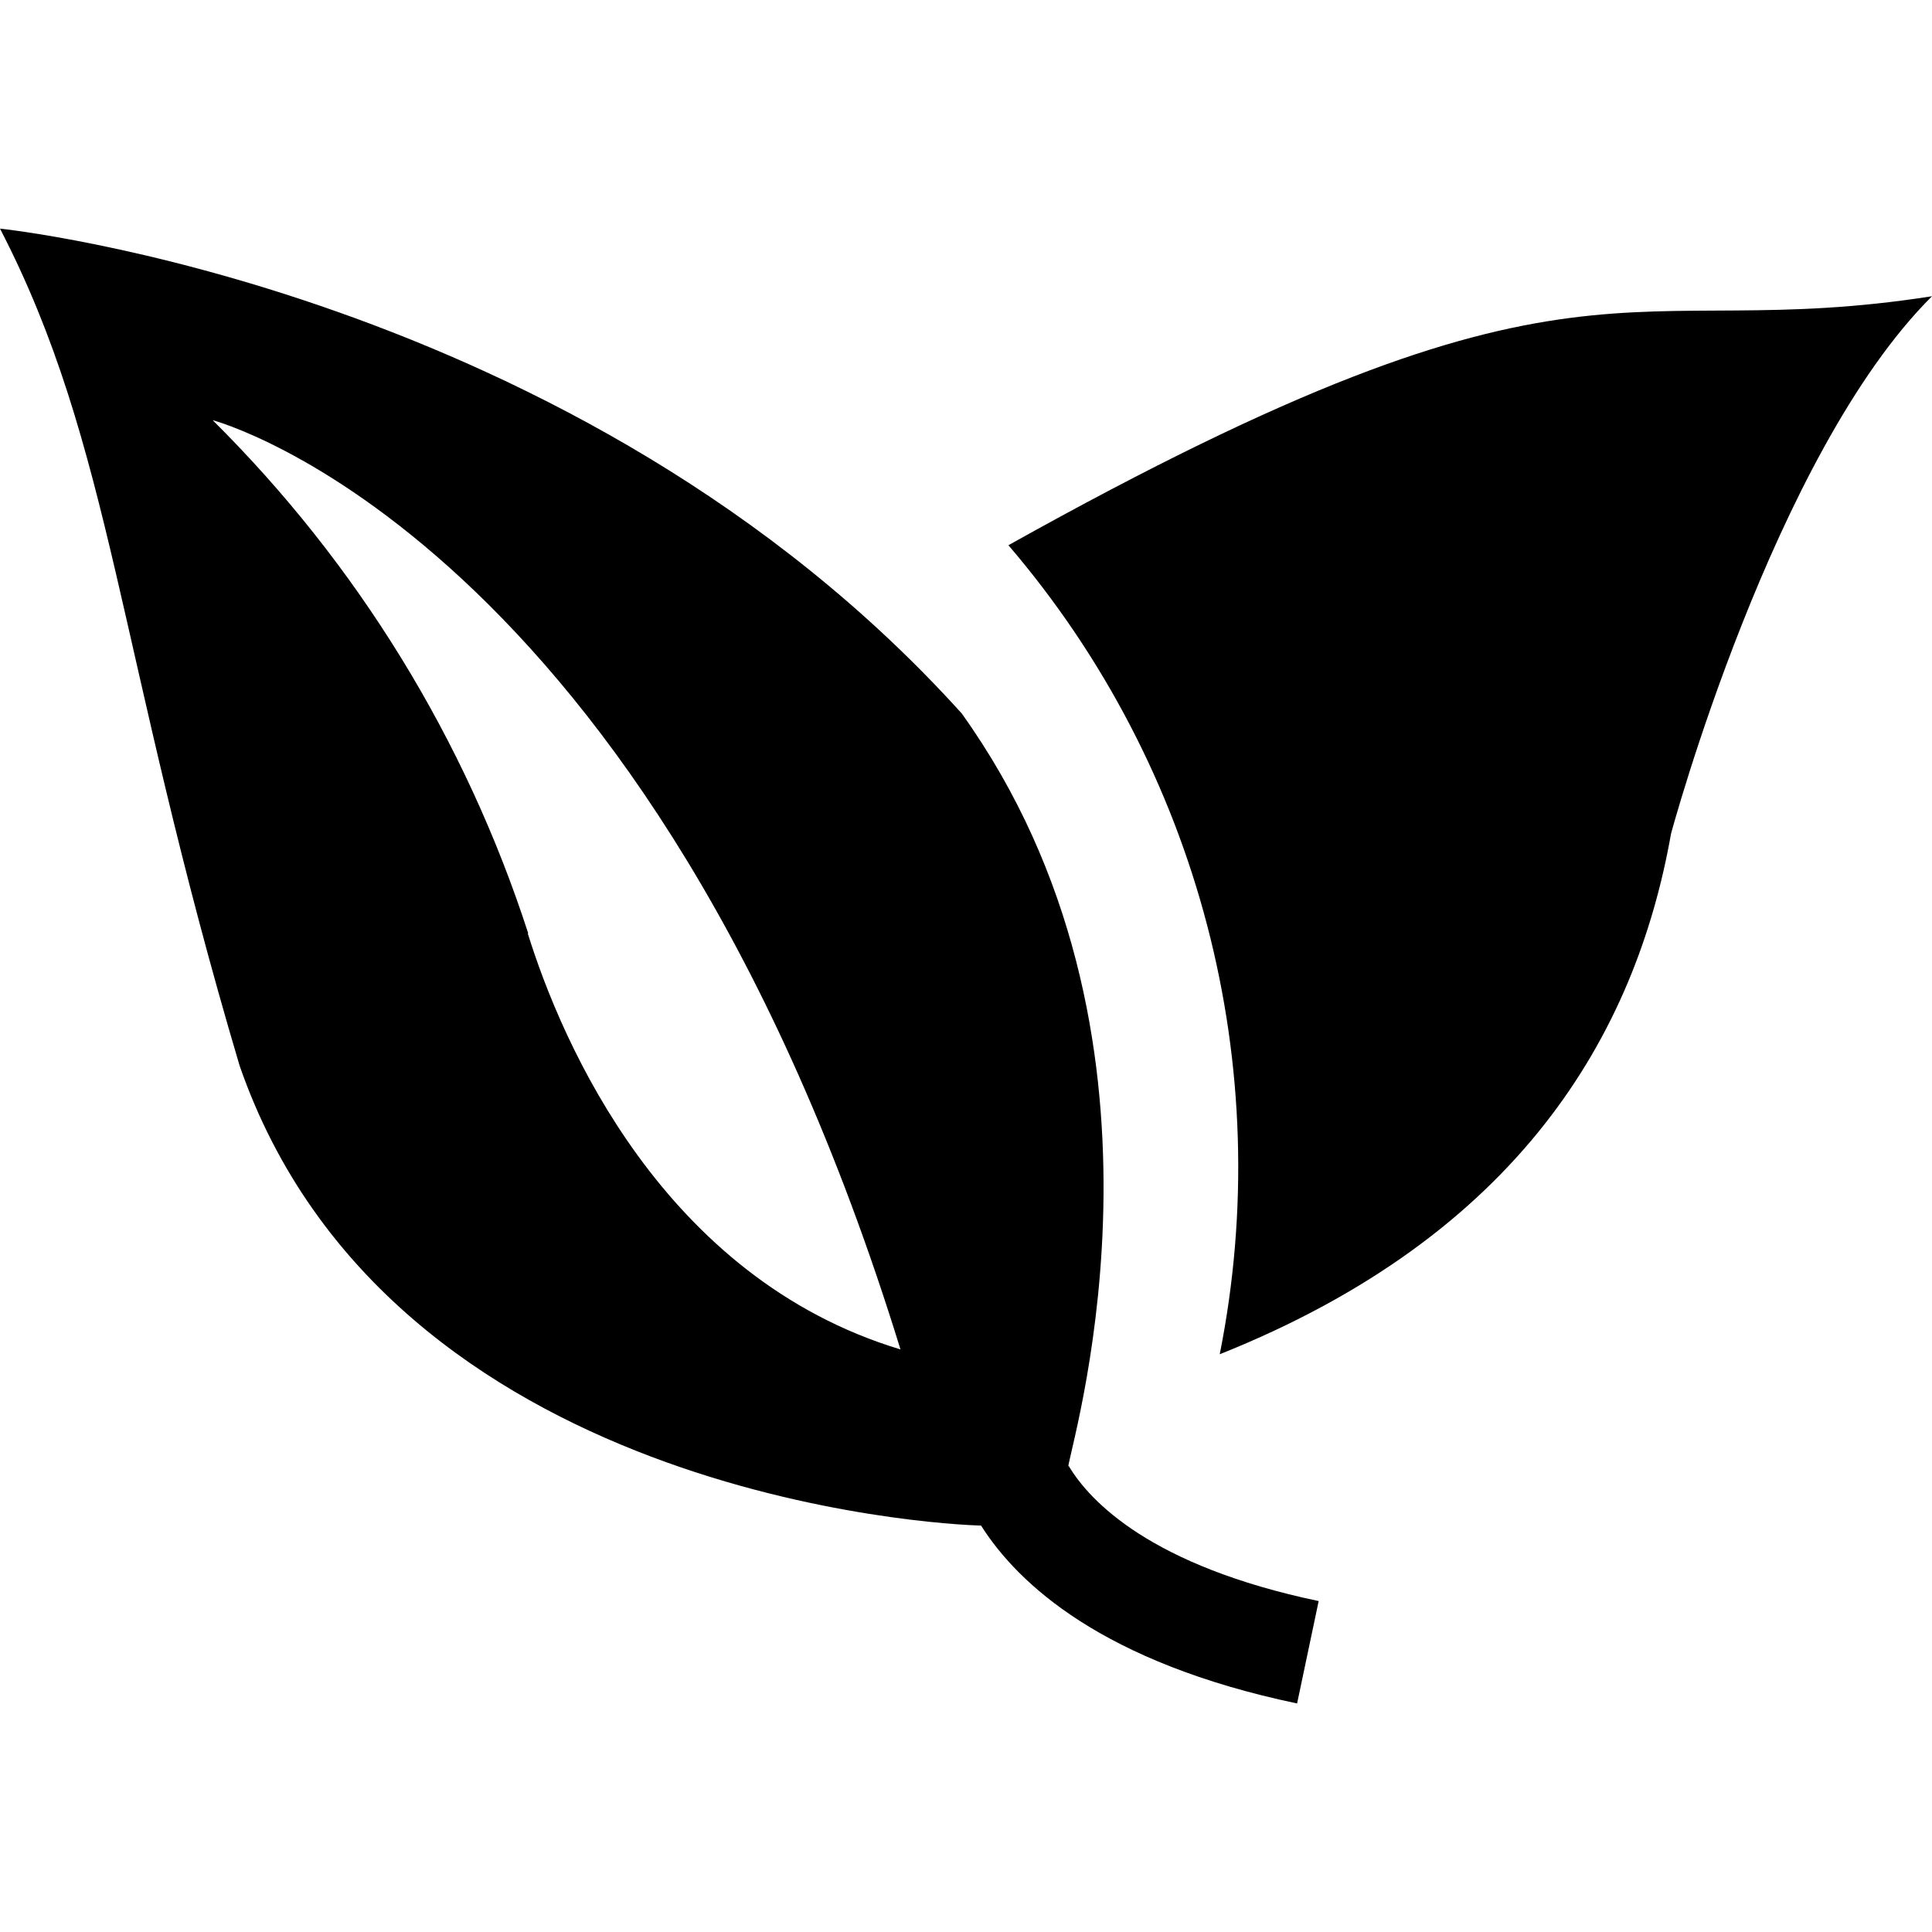
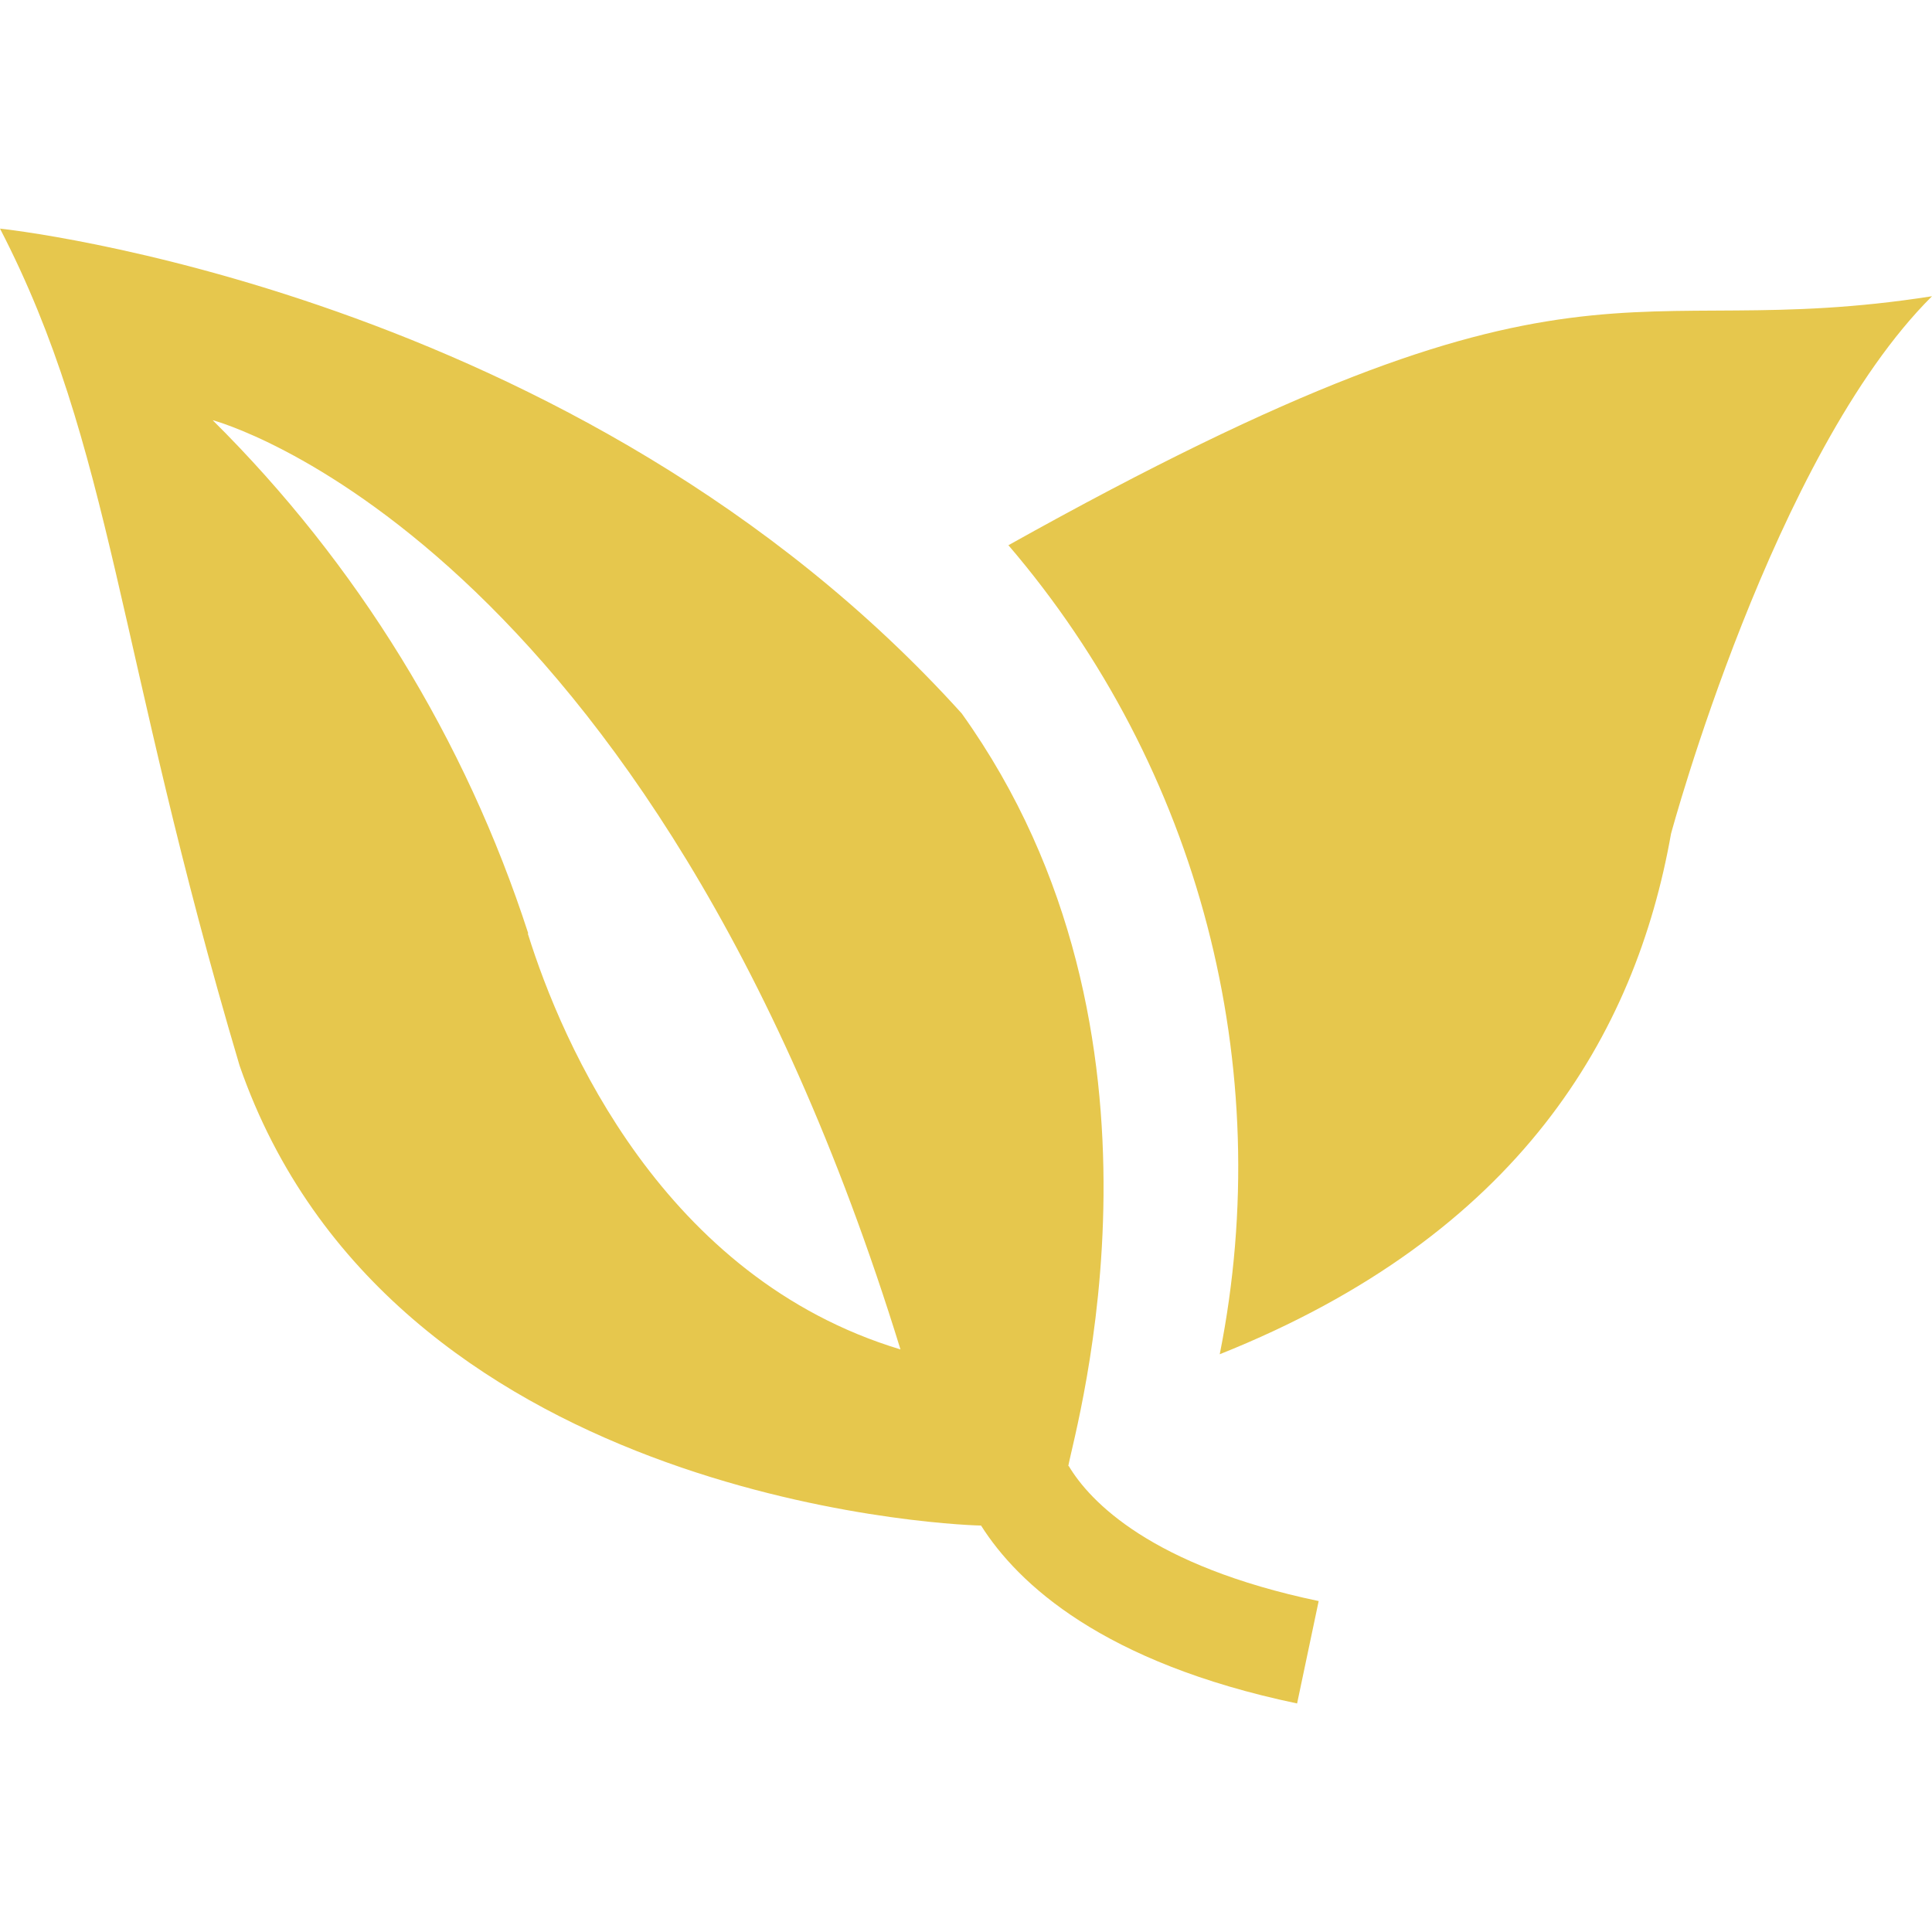
- <svg xmlns="http://www.w3.org/2000/svg" role="img" viewBox="0 0 24 24">
-   <path d="M0 2.84c1.402 2.71 1.445 5.241 2.977 10.4 1.855 5.341 8.703 5.701 9.21 5.711.46.726 1.513 1.704 3.926 2.21l.268-1.272c-2.082-.436-2.844-1.239-3.106-1.68l-.005.006c.087-.484 1.523-5.377-1.323-9.352C7.182 3.583 0 2.84 0 2.84zm24 .84c-3.898.611-4.293-.92-11.473 3.093a11.879 11.879 0 0 1 2.625 10.05c3.723-1.486 5.166-3.976 5.606-6.466 0 0 1.27-4.716 3.242-6.677zM12.527 6.773l-.002-.002v.004l.002-.002zM2.643 5.22s5.422 1.426 8.543 11.543c-2.945-.889-4.203-3.796-4.63-5.168h.006a15.863 15.863 0 0 0-3.92-6.375z" />
+ <svg xmlns="http://www.w3.org/2000/svg" role="img" viewBox="0 0 24 24" transform="matrix(1, 0, 0, 1, 0, 0)">
+   <path d="M0 2.84c1.402 2.71 1.445 5.241 2.977 10.4 1.855 5.341 8.703 5.701 9.21 5.711.46.726 1.513 1.704 3.926 2.21l.268-1.272c-2.082-.436-2.844-1.239-3.106-1.68l-.005.006c.087-.484 1.523-5.377-1.323-9.352C7.182 3.583 0 2.84 0 2.84zm24 .84c-3.898.611-4.293-.92-11.473 3.093a11.879 11.879 0 0 1 2.625 10.05c3.723-1.486 5.166-3.976 5.606-6.466 0 0 1.27-4.716 3.242-6.677zM12.527 6.773l-.002-.002v.004l.002-.002zM2.643 5.22s5.422 1.426 8.543 11.543c-2.945-.889-4.203-3.796-4.63-5.168h.006a15.863 15.863 0 0 0-3.92-6.375z" fill="#e6c74d" />
</svg>
